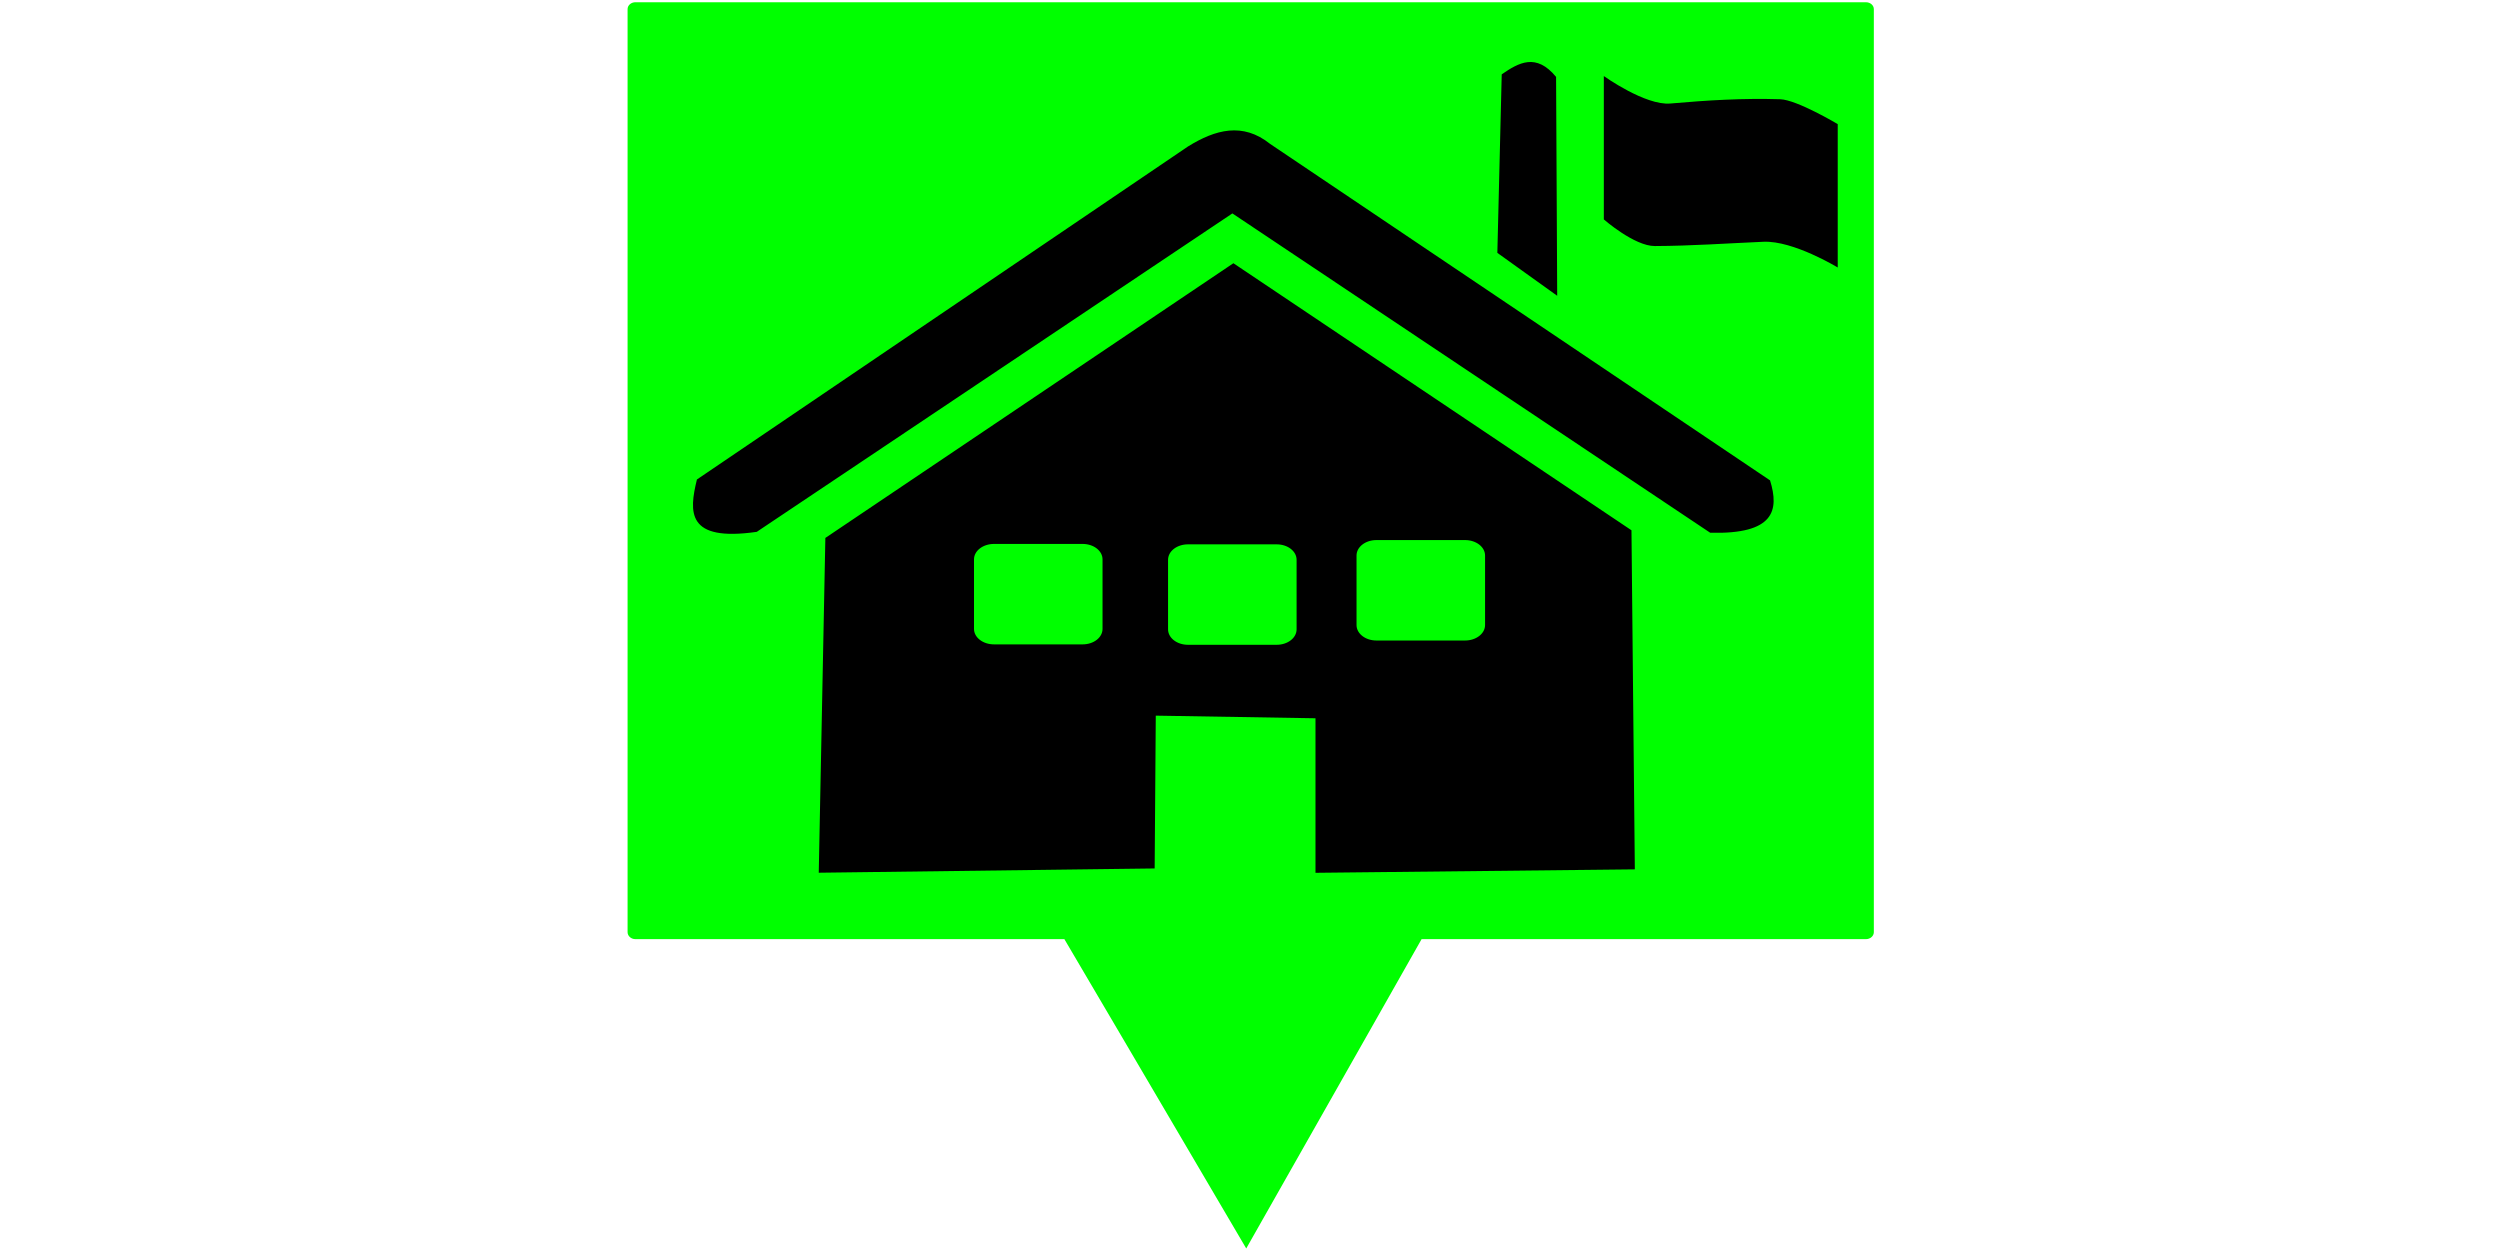
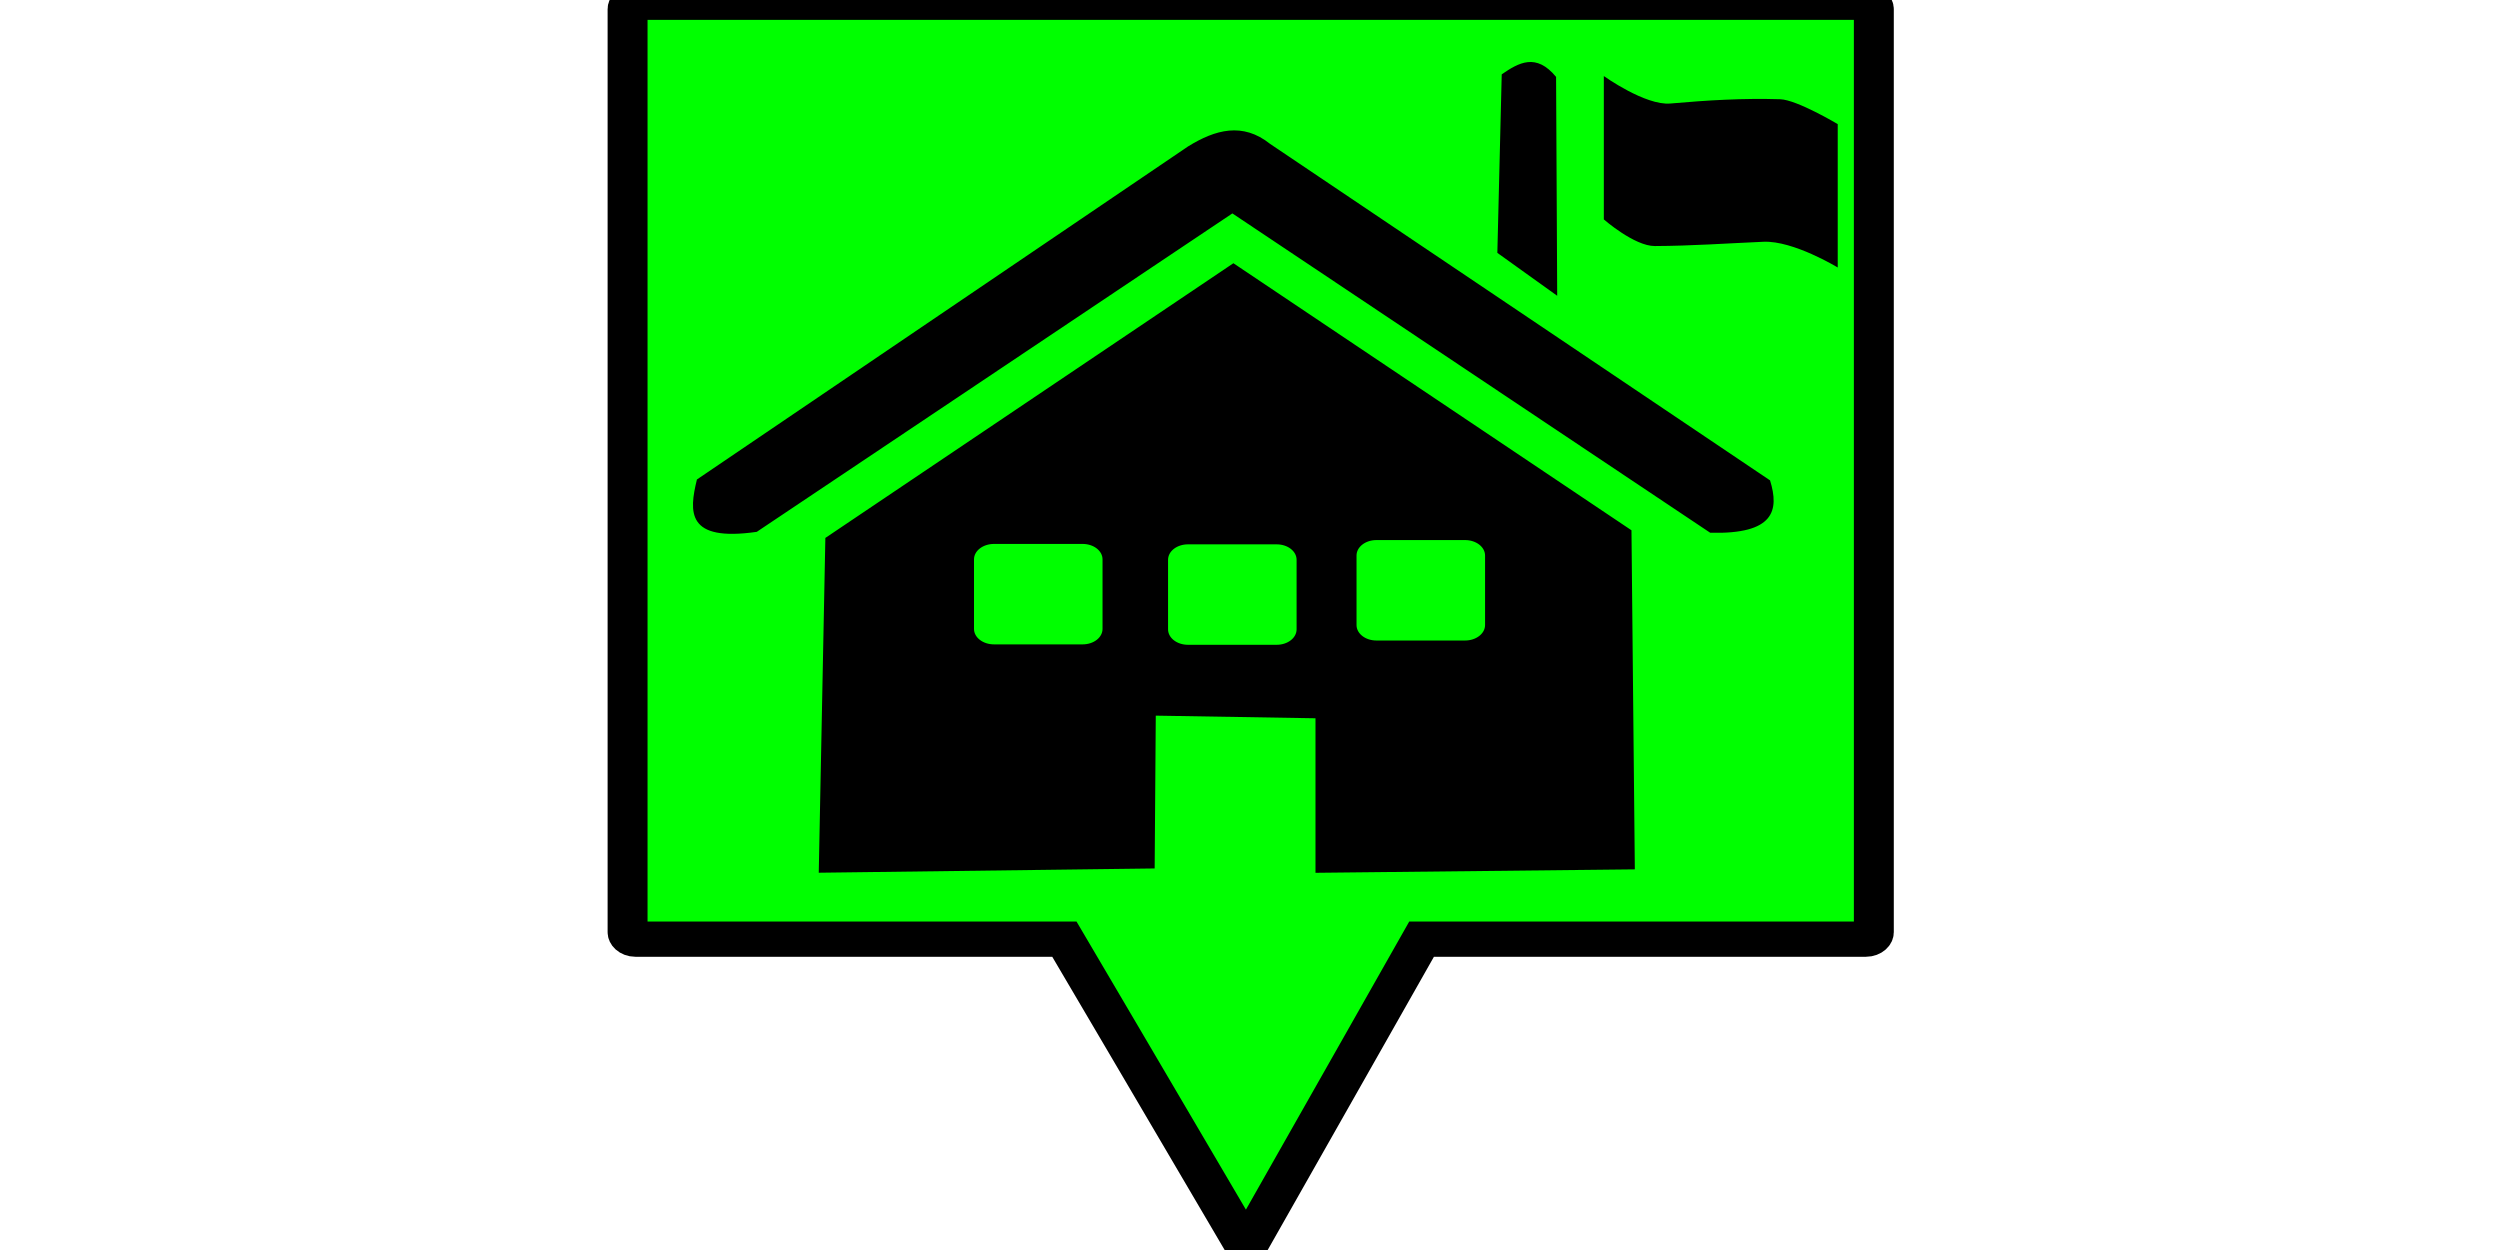
<svg xmlns="http://www.w3.org/2000/svg" version="1.1" id="svg9" width="200" height="100" viewBox="0 0 200 100">
  <defs id="defs13" />
  <g id="layer2" style="display:inline;opacity:1" transform="matrix(7.4459,0,0,6.575854,-12.04146,-65.28955)">
-     <path id="rect7476" style="fill:#00ff00;stroke-width:0.159;opacity:1" d="M 8.444 9.956 C 8.398 9.956 8.36 9.993 8.36 10.04 L 8.36 21.269 C 8.36 21.316 8.398 21.354 8.444 21.354 L 13.053 21.354 L 13.684 22.568 L 15.007 25.117 L 16.295 22.545 L 16.891 21.354 L 21.665 21.354 C 21.712 21.354 21.75 21.316 21.75 21.269 L 21.75 10.04 C 21.75 9.993 21.712 9.956 21.665 9.956 L 8.444 9.956 z " />
+     <path id="rect7476" style="fill:#00ff00;stroke-width:0.429;opacity:1;stroke:#000000;stroke-opacity:1;stroke-dasharray:none" d="M 8.444 9.956 C 8.398 9.956 8.36 9.993 8.36 10.04 L 8.36 21.269 C 8.36 21.316 8.398 21.354 8.444 21.354 L 13.053 21.354 L 13.684 22.568 L 15.007 25.117 L 16.295 22.545 L 16.891 21.354 L 21.665 21.354 C 21.712 21.354 21.75 21.316 21.75 21.269 L 21.75 10.04 C 21.75 9.993 21.712 9.956 21.665 9.956 L 8.444 9.956 z " />
    <path id="path596" style="display:inline;fill:#000000;stroke-width:0.401" d="m 14.869,13.131 -4.384,3.342 -0.071,4.073 3.609,-0.052 0.012,-1.859 1.716,0.032 v 1.88 l 3.431,-0.042 -0.036,-4.125 z m 1.537,3.368 h 0.952 c 0.119,0 0.215,0.084 0.215,0.188 v 0.846 c 0,0.104 -0.096,0.188 -0.215,0.188 h -0.952 c -0.119,0 -0.214,-0.084 -0.214,-0.188 v -0.846 c 0,-0.104 0.095,-0.188 0.214,-0.188 z m -4.109,0.047 h 0.952 c 0.119,0 0.214,0.084 0.214,0.188 v 0.846 c 0,0.104 -0.095,0.188 -0.214,0.188 h -0.952 c -0.119,0 -0.215,-0.084 -0.215,-0.188 v -0.846 c 0,-0.104 0.096,-0.188 0.215,-0.188 z m 2.084,0.005 h 0.953 c 0.119,0 0.214,0.084 0.214,0.188 v 0.846 c 0,0.104 -0.095,0.188 -0.214,0.188 h -0.953 c -0.119,0 -0.214,-0.084 -0.214,-0.188 v -0.846 c 0,-0.104 0.095,-0.188 0.214,-0.188 z m 0.477,-4.026 5.134,3.885 c 0.687,0.02 0.743,-0.27 0.643,-0.637 l -5.372,-4.094 c -0.294,-0.266 -0.588,-0.174 -0.881,0.031 l -5.277,4.052 c -0.085,0.397 -0.114,0.76 0.643,0.637 z m 2.847,0.48 0.643,0.522 -0.012,-2.663 c -0.215,-0.294 -0.4,-0.174 -0.584,-0.031 z m 1.144,-2.151 c 0,0 0.446,0.361 0.715,0.334 0.401,-0.04 0.782,-0.066 1.179,-0.052 0.181,0.006 0.619,0.303 0.619,0.303 v 1.744 c 0,0 -0.476,-0.329 -0.798,-0.313 -0.389,0.019 -0.768,0.05 -1.167,0.052 -0.22,0.001 -0.548,-0.324 -0.548,-0.324 z" />
  </g>
</svg>
